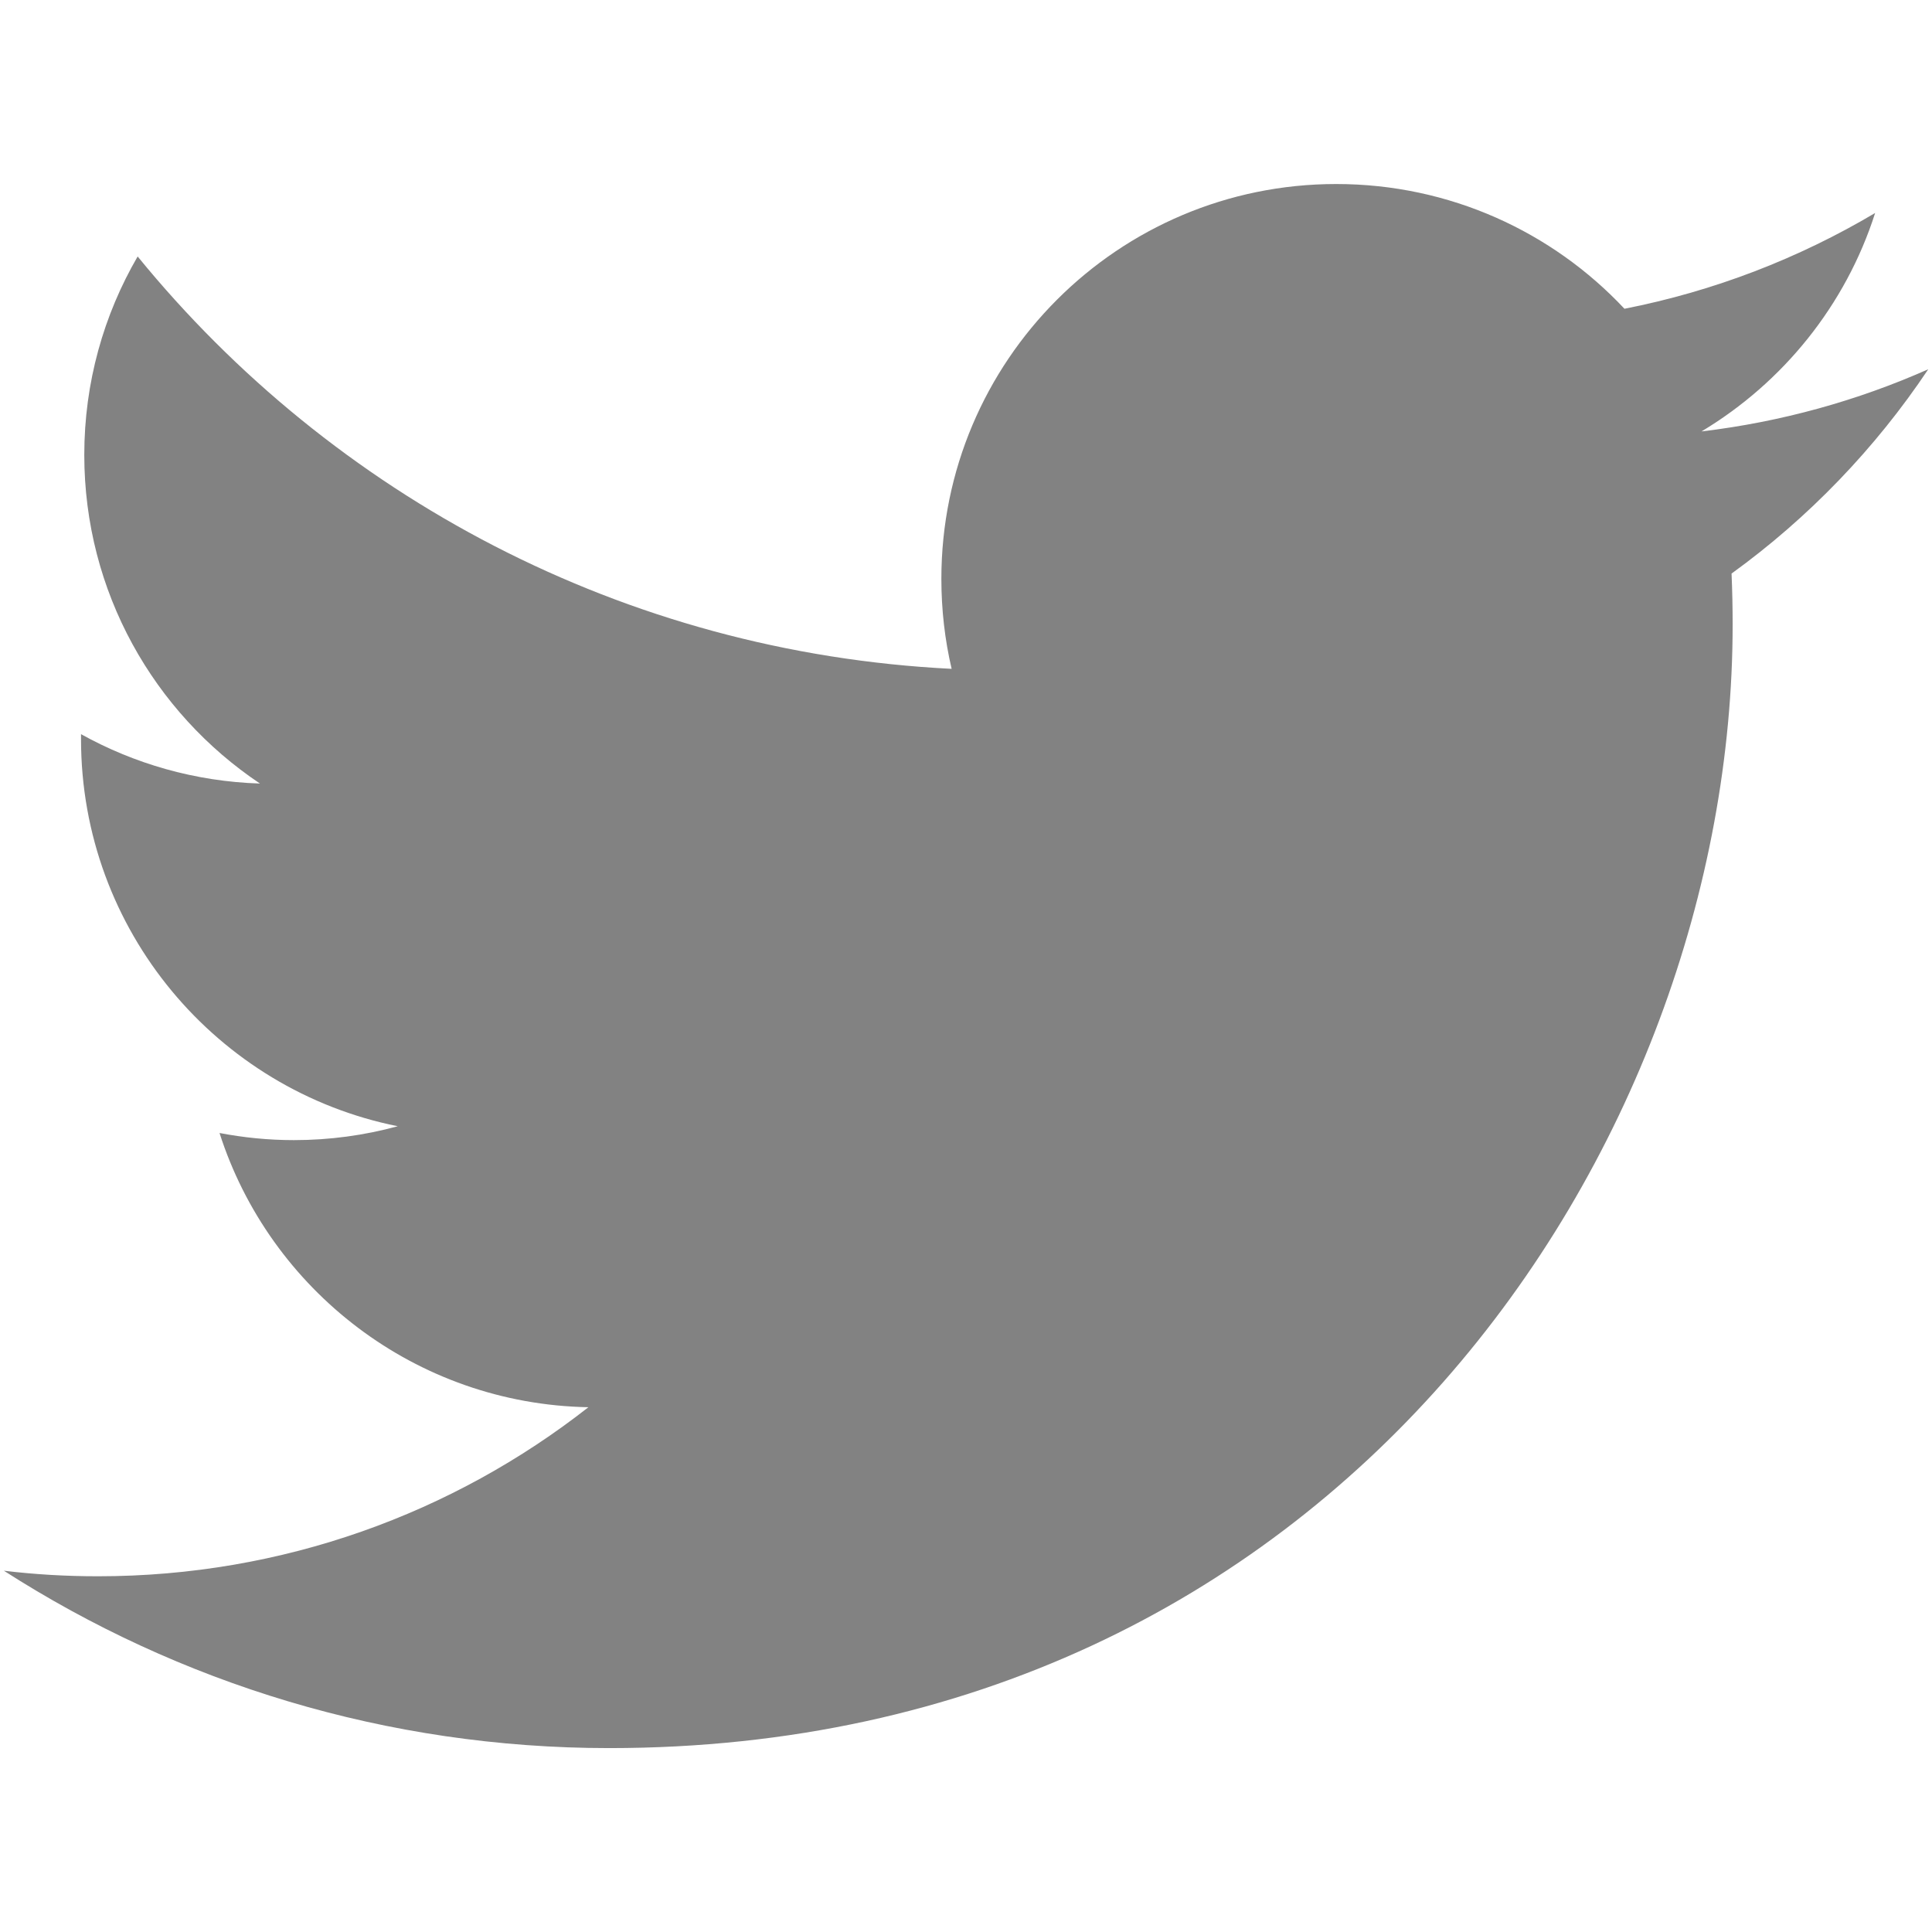
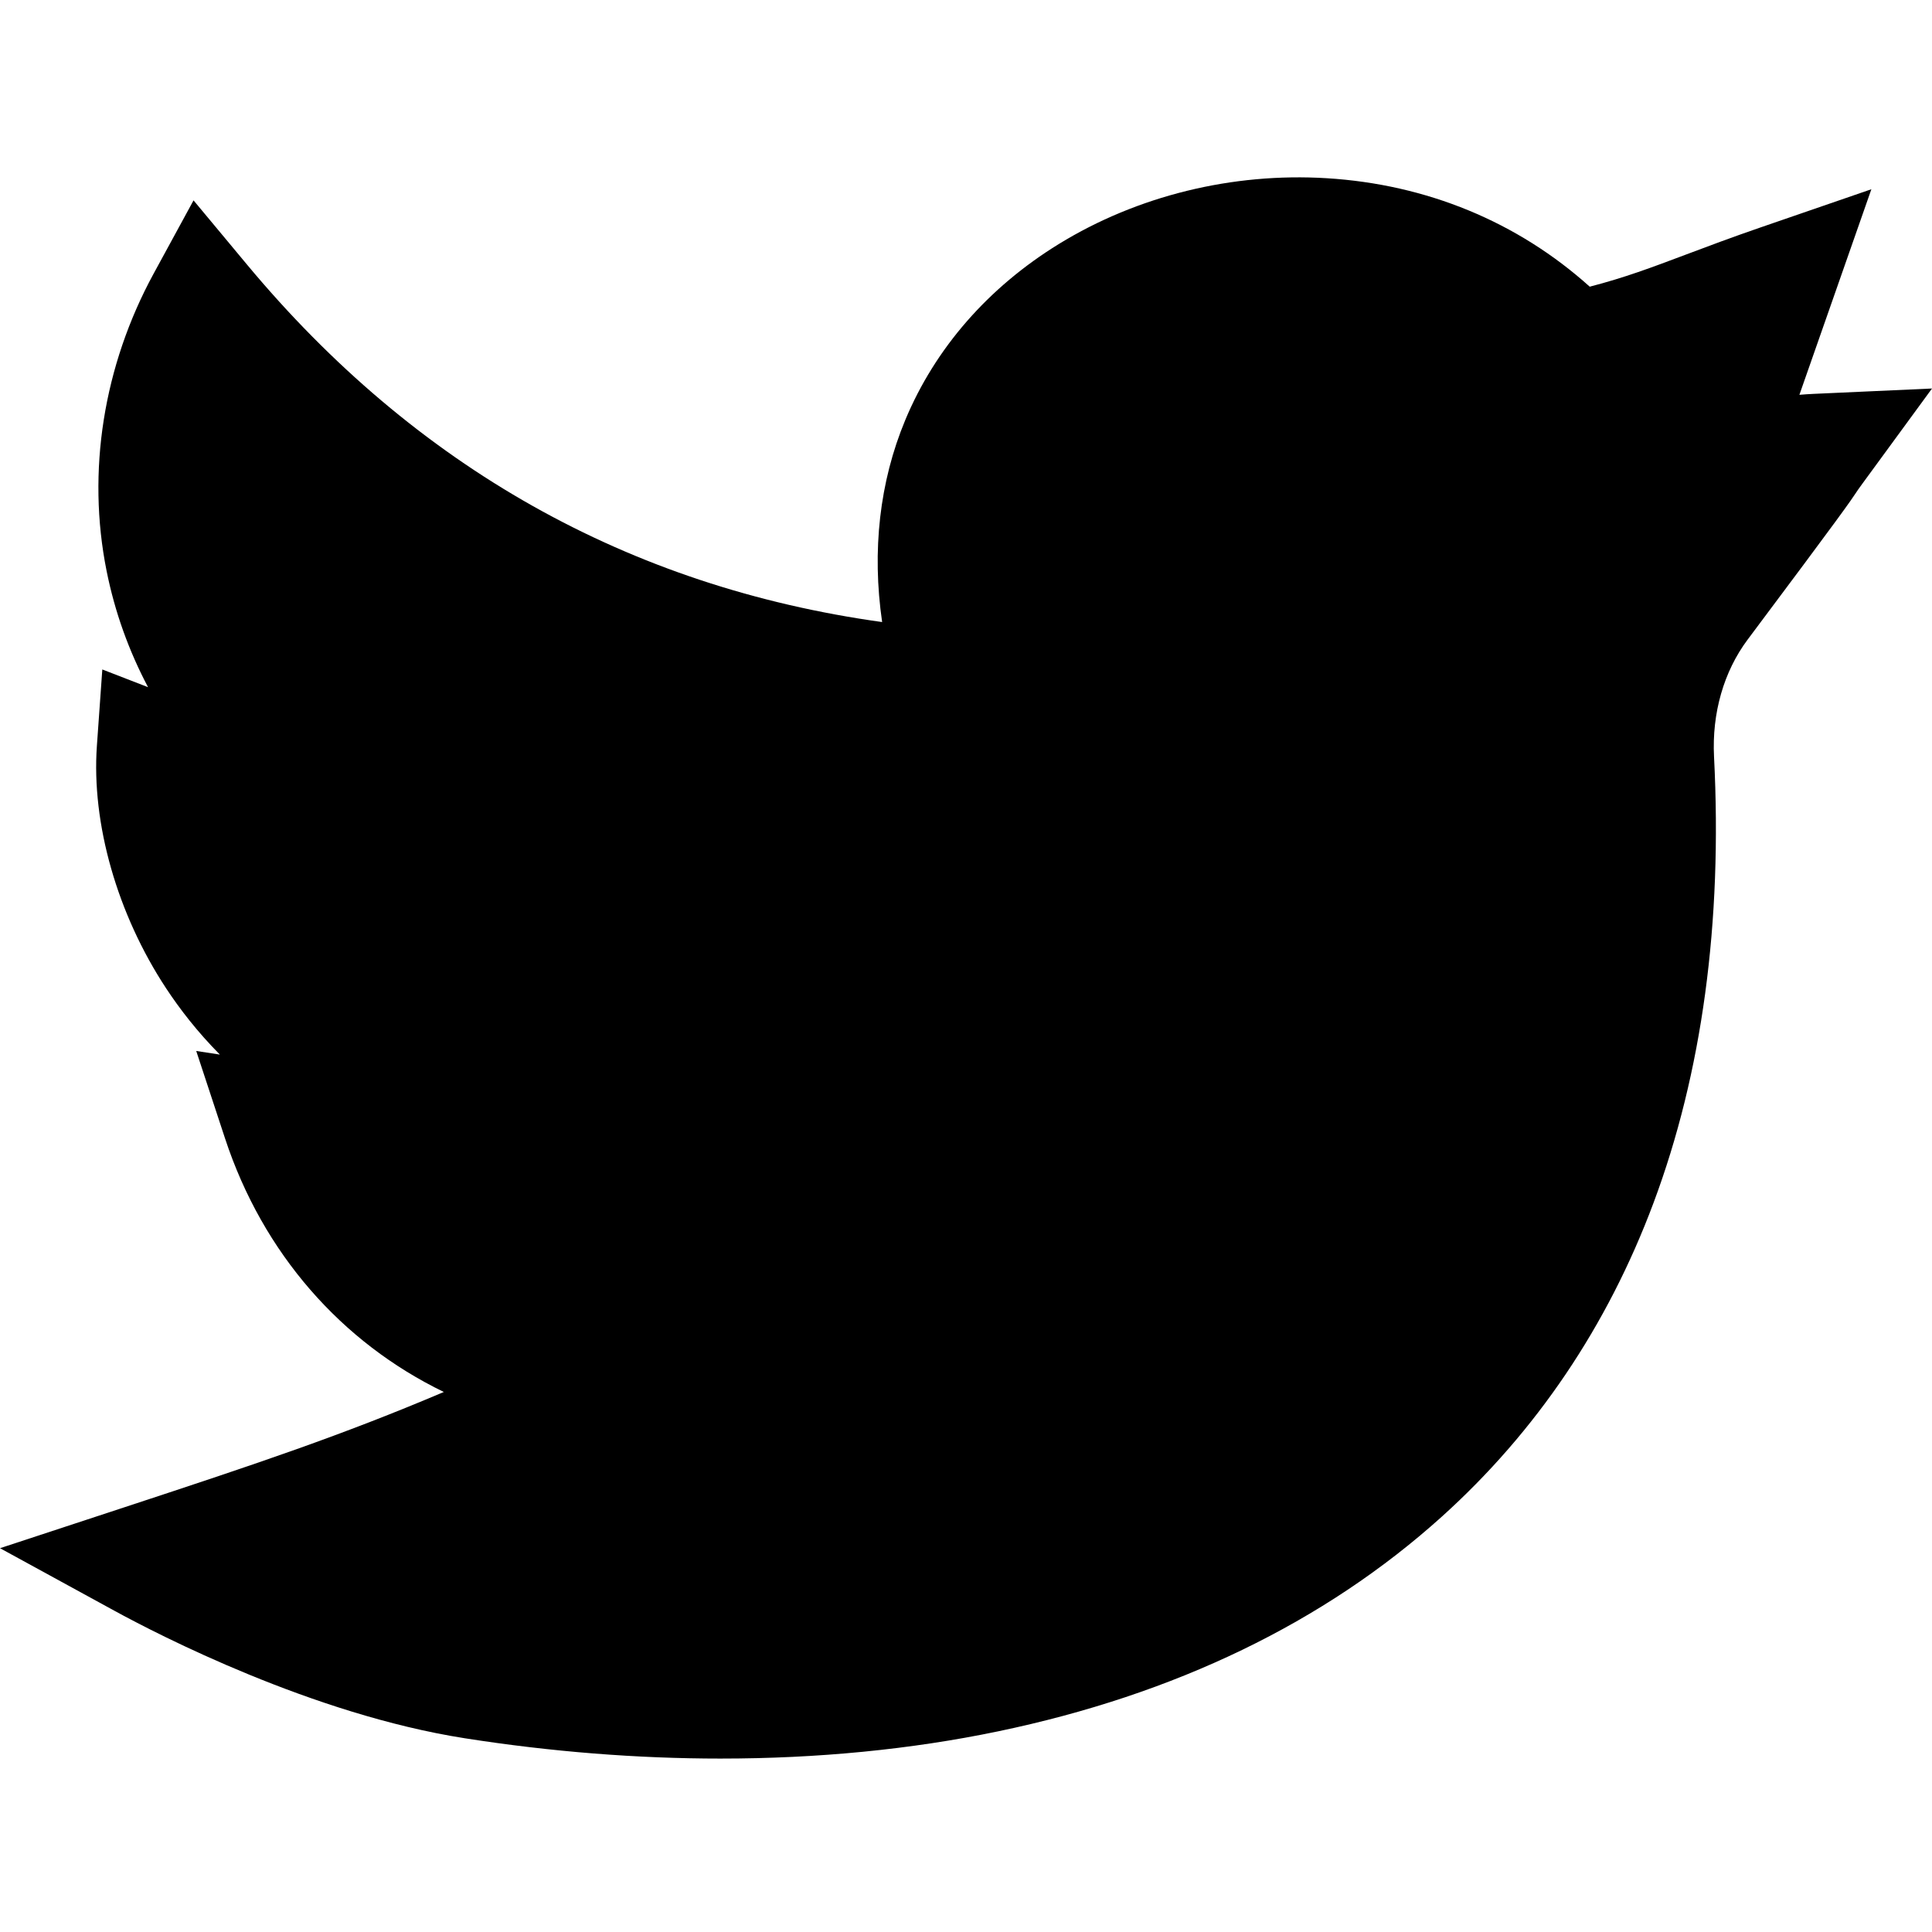
- <svg viewBox="0 0 16 16">
-   <path fill="#828282" d="M15.969,3.058c-0.586,0.26-1.217,0.436-1.878,0.515c0.675-0.405,1.194-1.045,1.438-1.809c-0.632,0.375-1.332,0.647-2.076,0.793c-0.596-0.636-1.446-1.033-2.387-1.033c-1.806,0-3.27,1.464-3.27,3.27 c0,0.256,0.029,0.506,0.085,0.745C5.163,5.404,2.753,4.102,1.14,2.124C0.859,2.607,0.698,3.168,0.698,3.767 c0,1.134,0.577,2.135,1.455,2.722C1.616,6.472,1.112,6.325,0.671,6.08c0,0.014,0,0.027,0,0.041c0,1.584,1.127,2.906,2.623,3.206 C3.02,9.402,2.731,9.442,2.433,9.442c-0.211,0-0.416-0.021-0.615-0.059c0.416,1.299,1.624,2.245,3.055,2.271 c-1.119,0.877-2.529,1.4-4.061,1.4c-0.264,0-0.524-0.015-0.78-0.046c1.447,0.928,3.166,1.469,5.013,1.469 c6.015,0,9.304-4.983,9.304-9.304c0-0.142-0.003-0.283-0.009-0.423C14.976,4.29,15.531,3.714,15.969,3.058z" />
+ <svg xmlns="http://www.w3.org/2000/svg" viewBox="0 -47 512.002 512">
+   <path d="m191.012 419.043c-22.141 0-44.93-1.793-67.855-5.387-40.379-6.336-81.254-27.457-92.82-33.781l-30.336-16.586 32.844-10.801c35.902-11.805 57.742-19.129 84.777-30.598-27.07-13.109-47.934-36.691-57.977-67.176l-7.641-23.195 6.266.957c-5.941-5.988-10.633-12.066-14.27-17.594-12.934-19.645-19.781-43.648-18.324-64.219l1.438-20.246 12.121 4.695c-5.113-9.656-8.809-19.969-10.98-30.777-5.293-26.359-.863-54.363 12.477-78.852l10.559-19.383 14.121 16.961c44.66 53.648 101.227 85.473 168.363 94.789-2.742-18.902-.688-37.145 6.113-53.496 7.918-19.039 22.004-35.184 40.723-46.691 20.789-12.777 46-18.969 70.988-17.434 26.512 1.629 50.582 11.562 69.699 28.746 9.336-2.426 16.215-5.016 25.512-8.516 5.594-2.105 11.938-4.496 19.875-7.23l29.25-10.078-19.074 54.477c1.258-.105 2.555-.195 3.91-.254l31.234-1.414-18.461 25.23c-1.059 1.445-1.328 1.855-1.703 2.422-1.488 2.242-3.34 5.031-28.68 38.867-6.344 8.473-9.512 19.508-8.922 31.078 2.246 43.969-3.148 83.75-16.043 118.234-12.195 32.625-31.094 60.617-56.164 83.199-31.023 27.938-70.582 47.066-117.582 56.848-23.055 4.797-47.812 7.203-73.438 7.203zm0 0" />
</svg>
